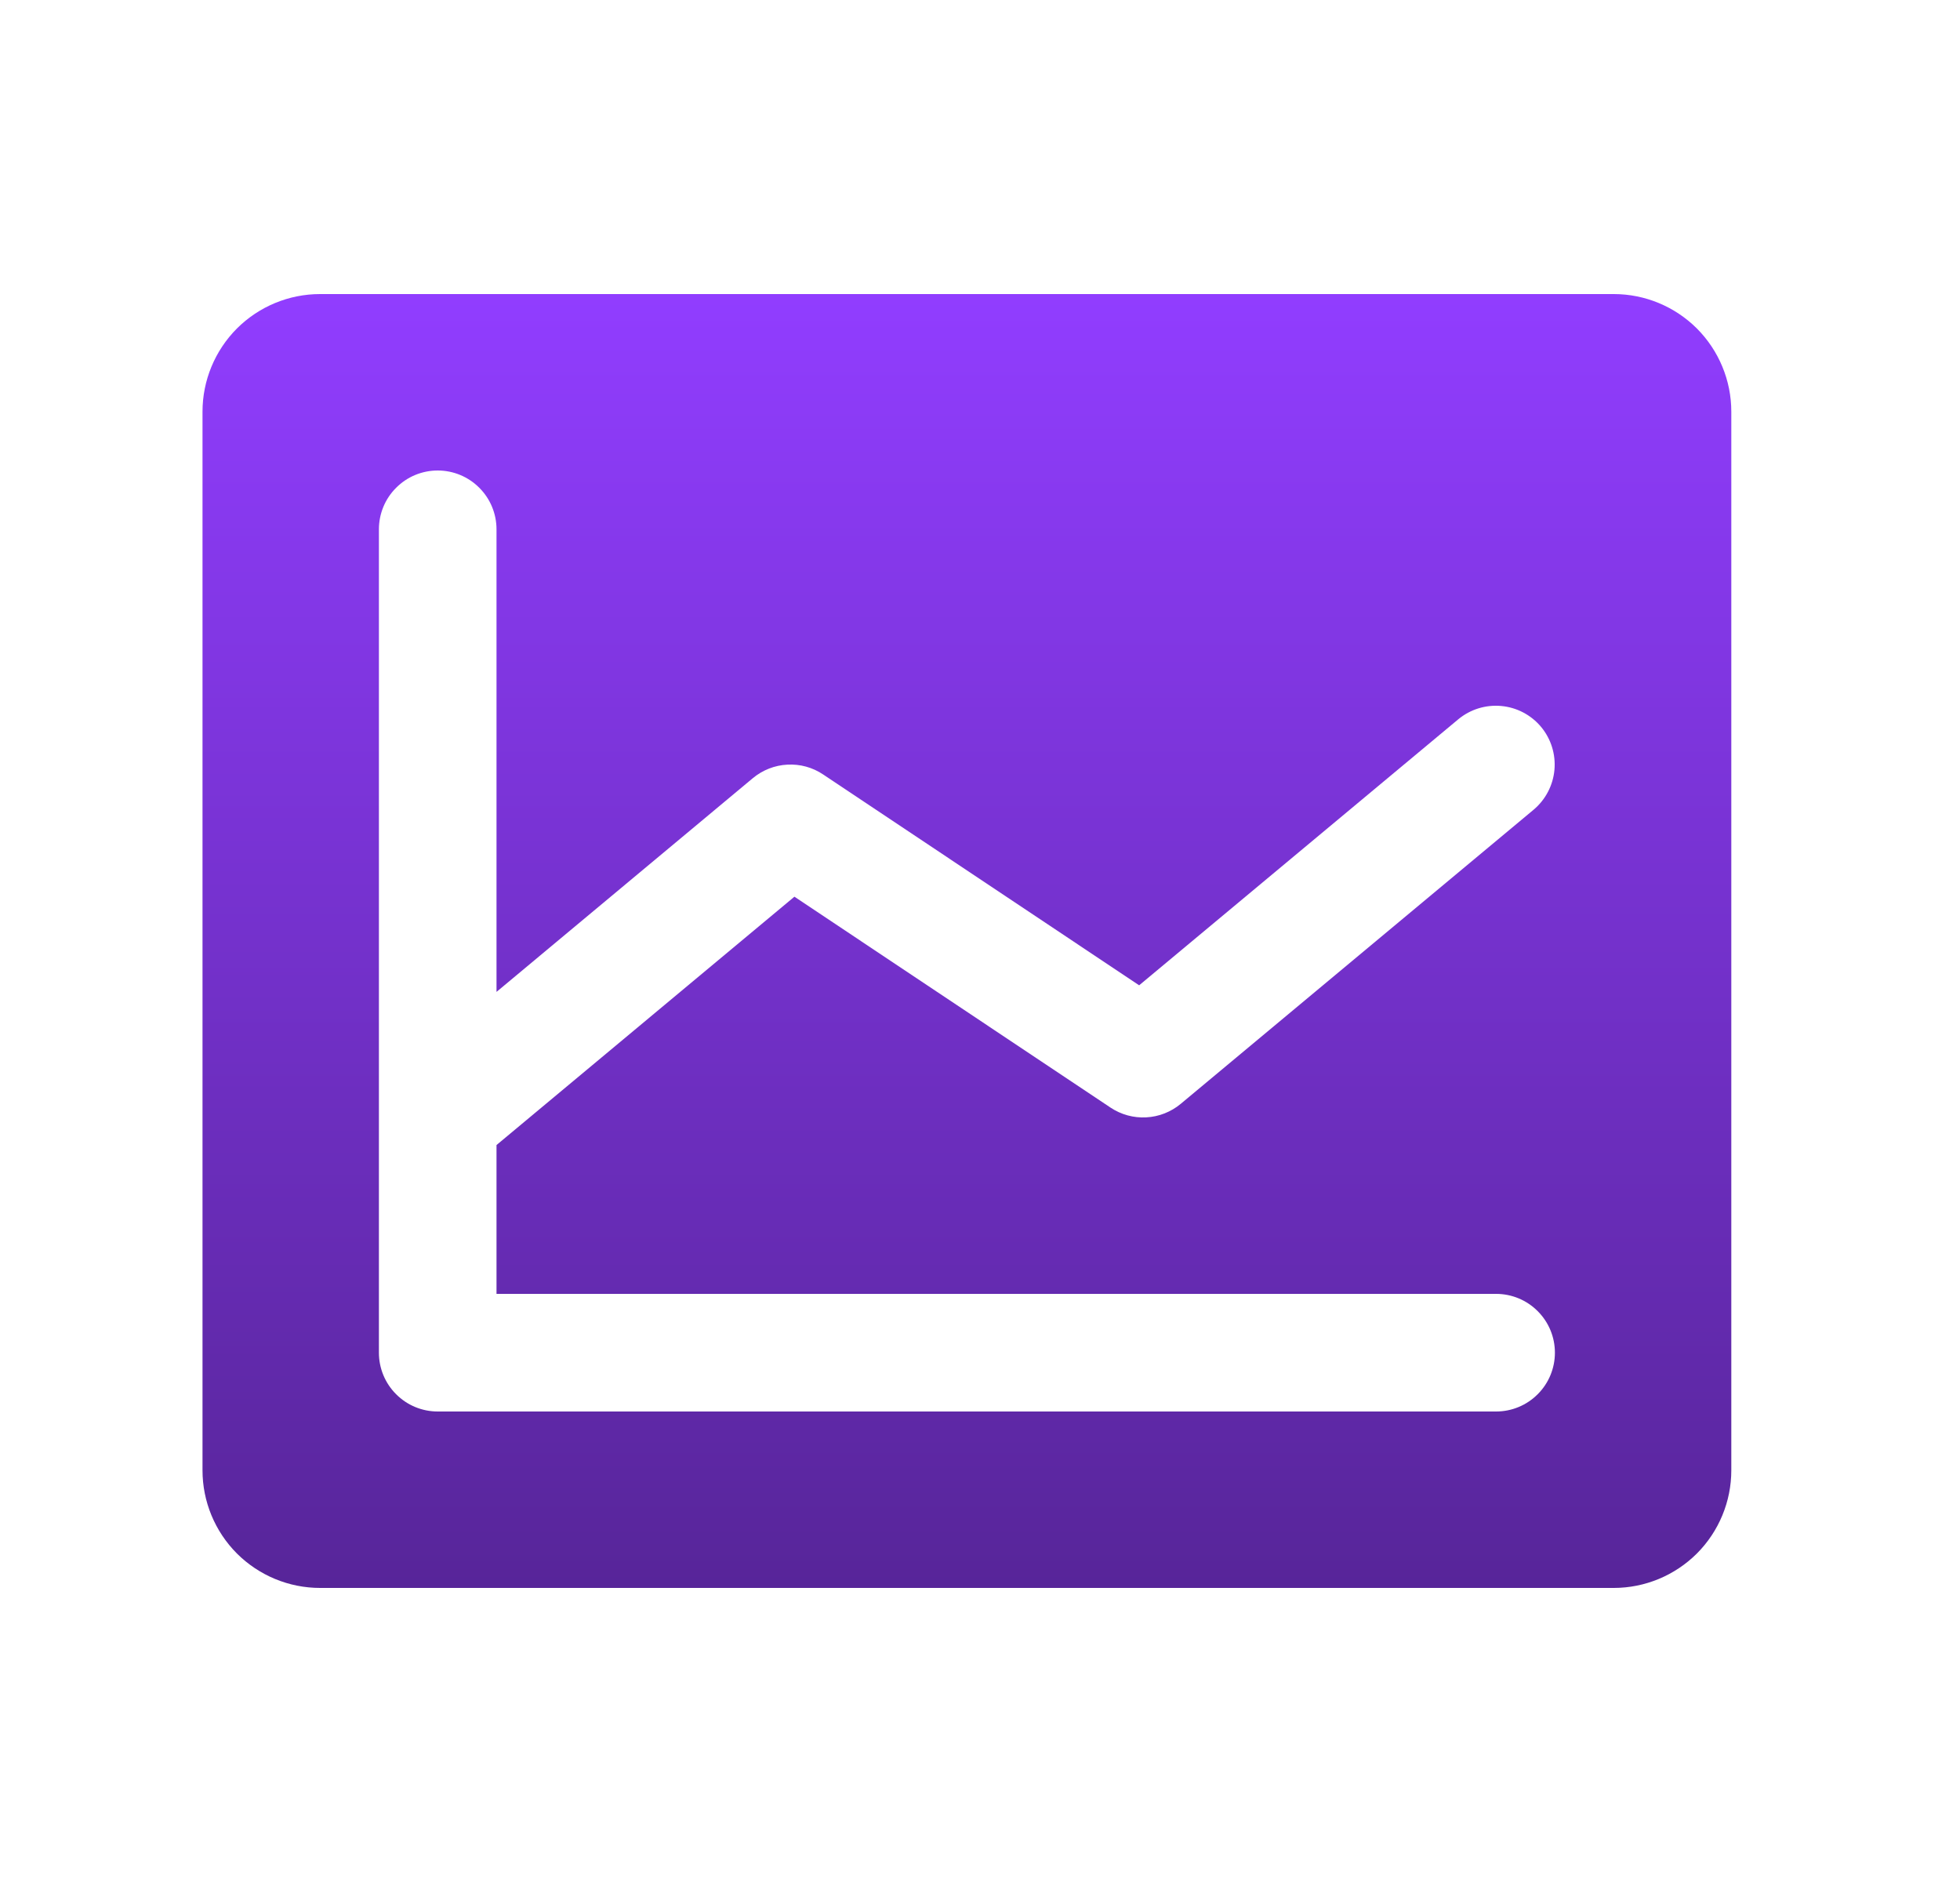
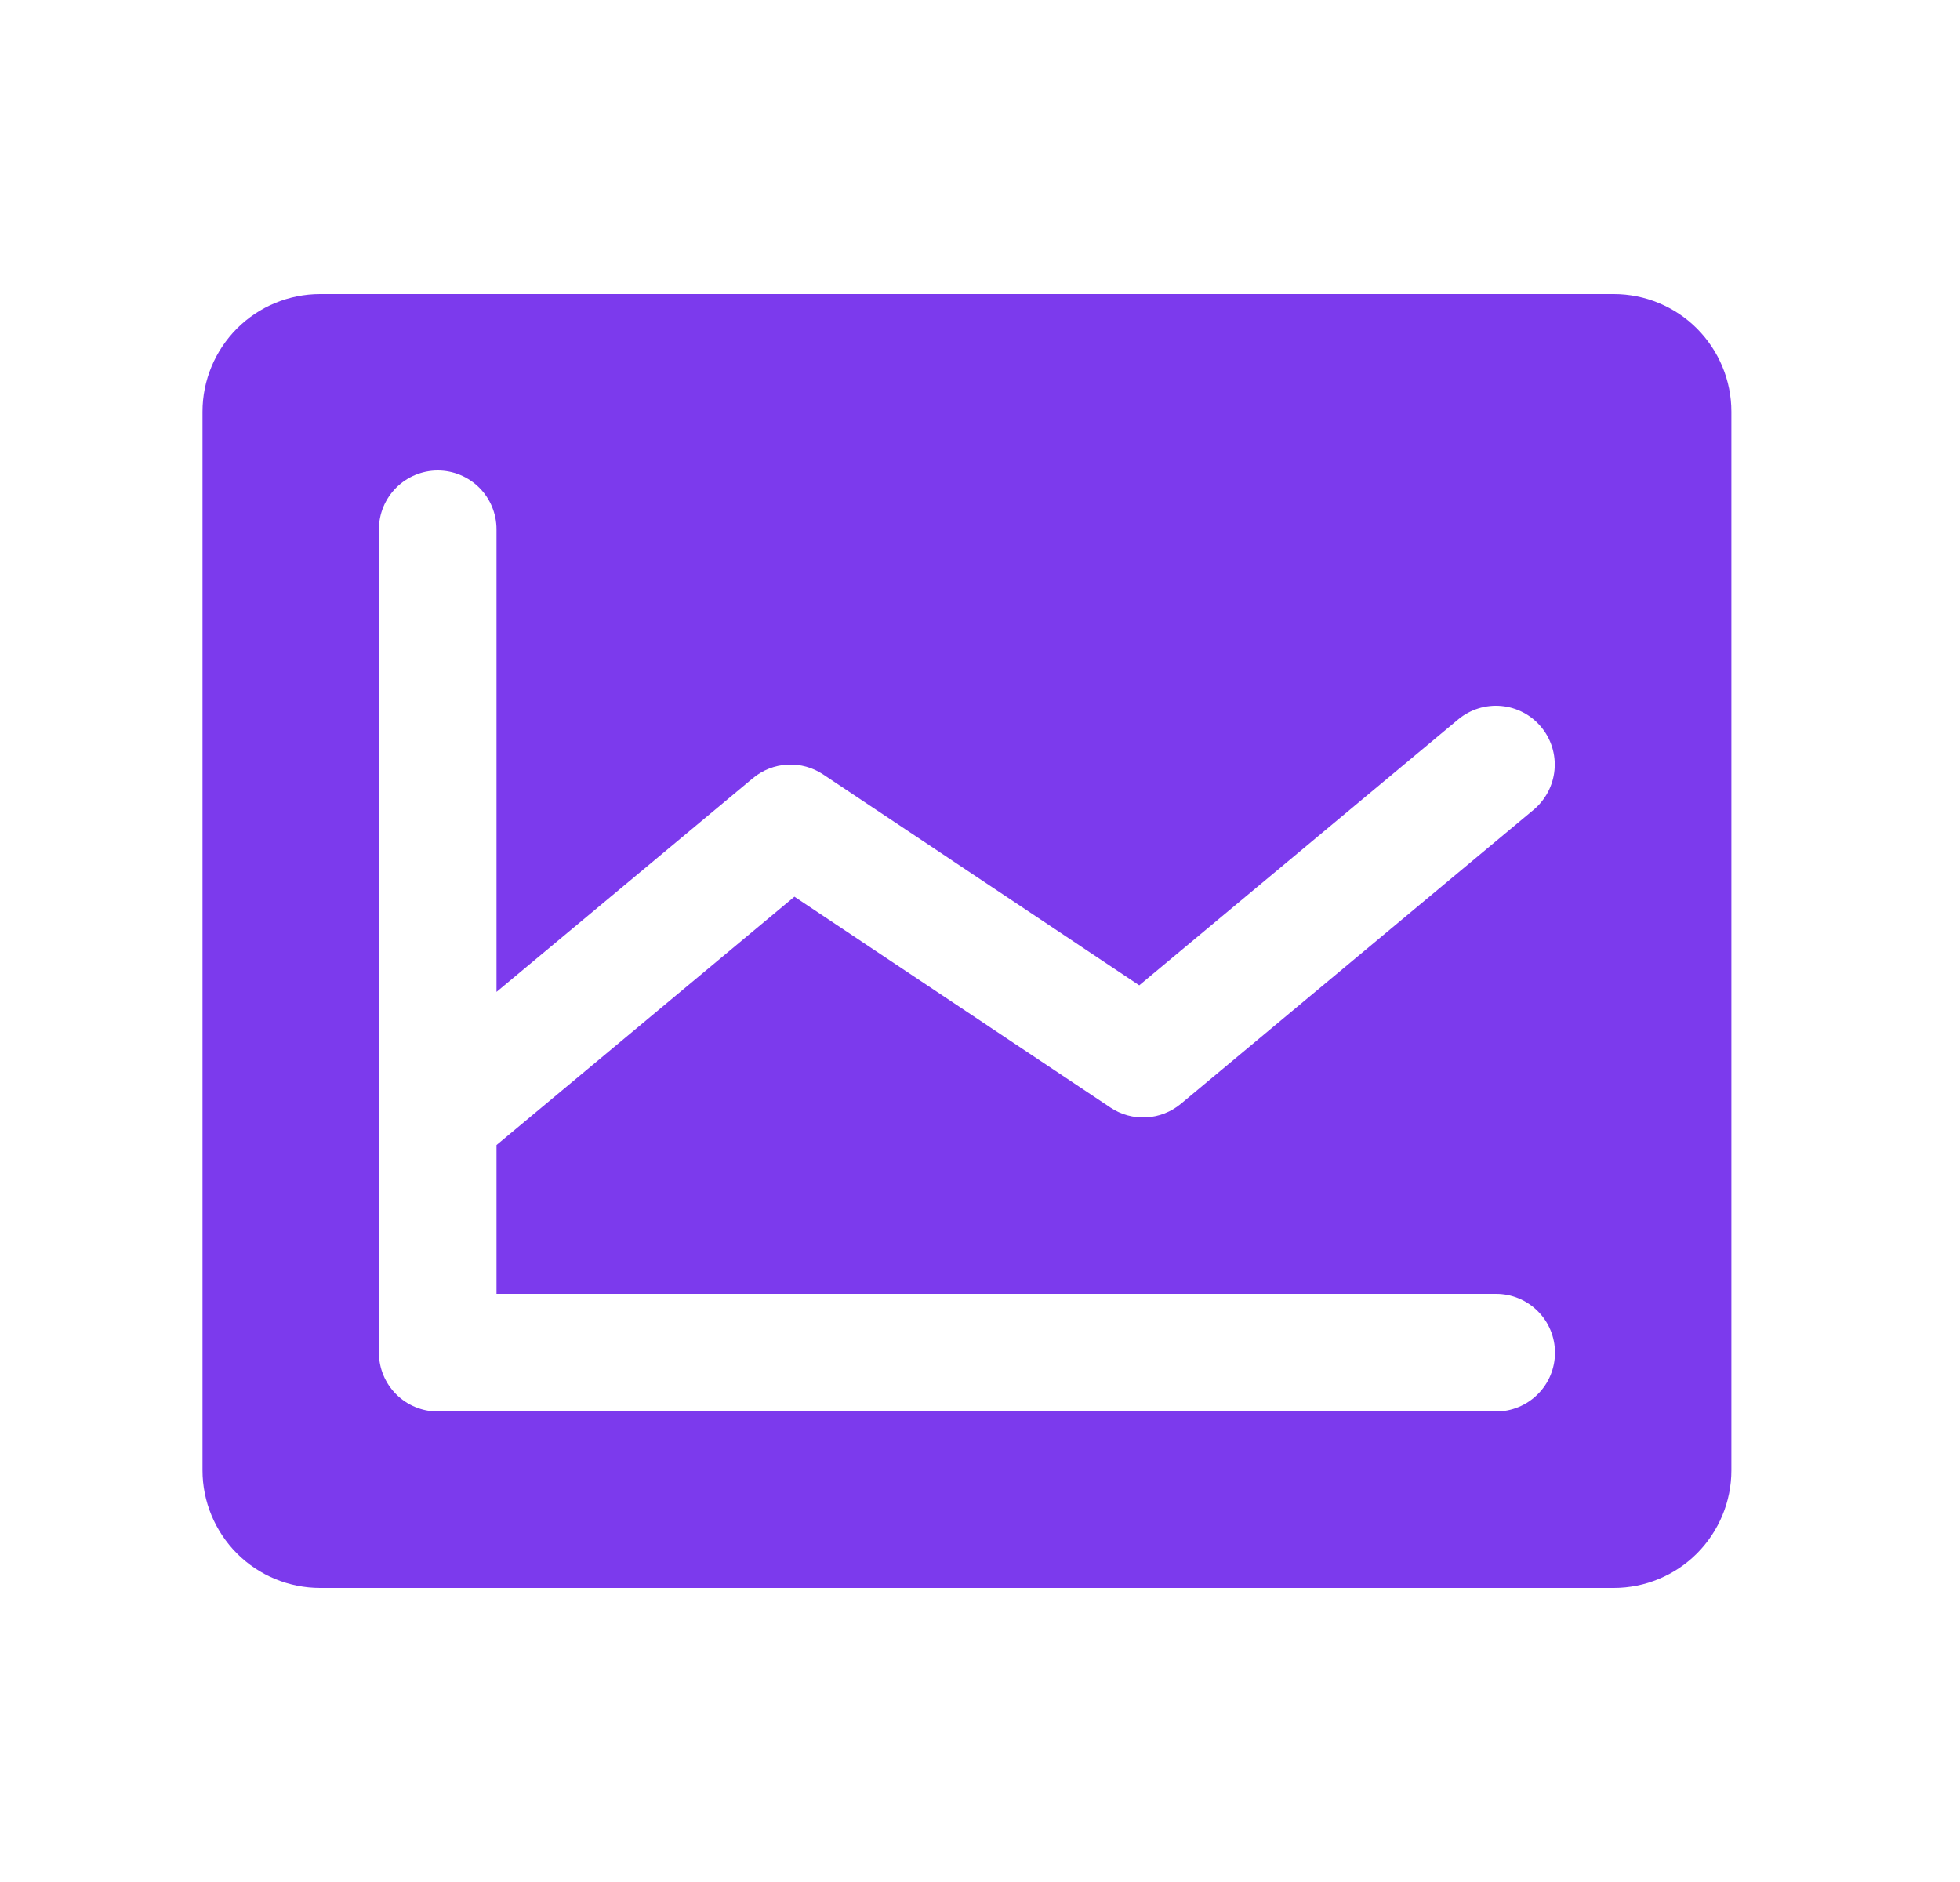
<svg xmlns="http://www.w3.org/2000/svg" width="25" height="24" viewBox="0 0 25 24" fill="none">
-   <path d="M20.583 3.75H4.083C3.685 3.75 3.304 3.908 3.022 4.189C2.741 4.471 2.583 4.852 2.583 5.25V18.75C2.583 19.148 2.741 19.529 3.022 19.811C3.304 20.092 3.685 20.25 4.083 20.25H20.583C20.981 20.25 21.362 20.092 21.644 19.811C21.925 19.529 22.083 19.148 22.083 18.75V5.25C22.083 4.852 21.925 4.471 21.644 4.189C21.362 3.908 20.981 3.75 20.583 3.75ZM19.083 16.5C19.282 16.5 19.473 16.579 19.613 16.72C19.754 16.86 19.833 17.051 19.833 17.25C19.833 17.449 19.754 17.64 19.613 17.78C19.473 17.921 19.282 18 19.083 18H5.583C5.384 18 5.193 17.921 5.053 17.78C4.912 17.64 4.833 17.449 4.833 17.25V6.75C4.833 6.551 4.912 6.36 5.053 6.22C5.193 6.079 5.384 6 5.583 6C5.782 6 5.973 6.079 6.113 6.22C6.254 6.36 6.333 6.551 6.333 6.75V12.649L9.603 9.923C9.727 9.82 9.882 9.759 10.043 9.751C10.205 9.742 10.365 9.786 10.499 9.876L14.53 12.565L18.6 9.173C18.753 9.046 18.95 8.985 19.148 9.003C19.347 9.021 19.529 9.117 19.657 9.27C19.784 9.423 19.845 9.62 19.827 9.818C19.809 10.016 19.713 10.199 19.56 10.327L15.06 14.077C14.936 14.18 14.781 14.241 14.62 14.249C14.459 14.258 14.299 14.214 14.164 14.124L10.133 11.435L6.333 14.602V16.5H19.083Z" fill="url(#paint0_linear_130_200)" />
+   <path d="M20.584 3.75H4.083C3.686 3.75 3.304 3.908 3.023 4.189C2.742 4.471 2.583 4.852 2.583 5.25V18.75C2.583 19.148 2.742 19.529 3.023 19.811C3.304 20.092 3.686 20.25 4.083 20.25H20.584C20.981 20.25 21.363 20.092 21.644 19.811C21.925 19.529 22.084 19.148 22.084 18.75V5.25C22.084 4.852 21.925 4.471 21.644 4.189C21.363 3.908 20.981 3.75 20.584 3.75ZM19.084 16.5C19.282 16.5 19.473 16.579 19.614 16.72C19.755 16.86 19.834 17.051 19.834 17.25C19.834 17.449 19.755 17.64 19.614 17.78C19.473 17.921 19.282 18 19.084 18H5.583C5.385 18 5.194 17.921 5.053 17.78C4.913 17.64 4.833 17.449 4.833 17.25V6.75C4.833 6.551 4.913 6.36 5.053 6.22C5.194 6.079 5.385 6 5.583 6C5.782 6 5.973 6.079 6.114 6.22C6.254 6.36 6.333 6.551 6.333 6.75V12.649L9.604 9.923C9.728 9.82 9.882 9.759 10.044 9.751C10.205 9.742 10.365 9.786 10.5 9.876L14.531 12.565L18.601 9.173C18.754 9.046 18.951 8.985 19.149 9.003C19.347 9.021 19.53 9.117 19.657 9.27C19.785 9.423 19.846 9.62 19.828 9.818C19.81 10.016 19.714 10.199 19.561 10.327L15.061 14.077C14.936 14.18 14.782 14.241 14.62 14.249C14.459 14.258 14.299 14.214 14.164 14.124L10.133 11.435L6.333 14.602V16.5H19.084Z" fill="url(#paint0_linear_213_309)" />
  <defs>
-     <linearGradient id="paint0_linear_130_200" x1="12.333" y1="3.75" x2="12.333" y2="20.25" gradientUnits="userSpaceOnUse">
-       <stop stop-color="#913DFF" />
-       <stop offset="1" stop-color="#572599" />
+     <linearGradient id="paint0_linear_213_309" x1="12.334" y1="3.75" x2="12.334" y2="20.25" gradientUnits="userSpaceOnUse">
+       <stop stop-color="#7C3AED" />
+       <stop offset="1" stop-color="#7C3AED" />
    </linearGradient>
  </defs>
</svg>
